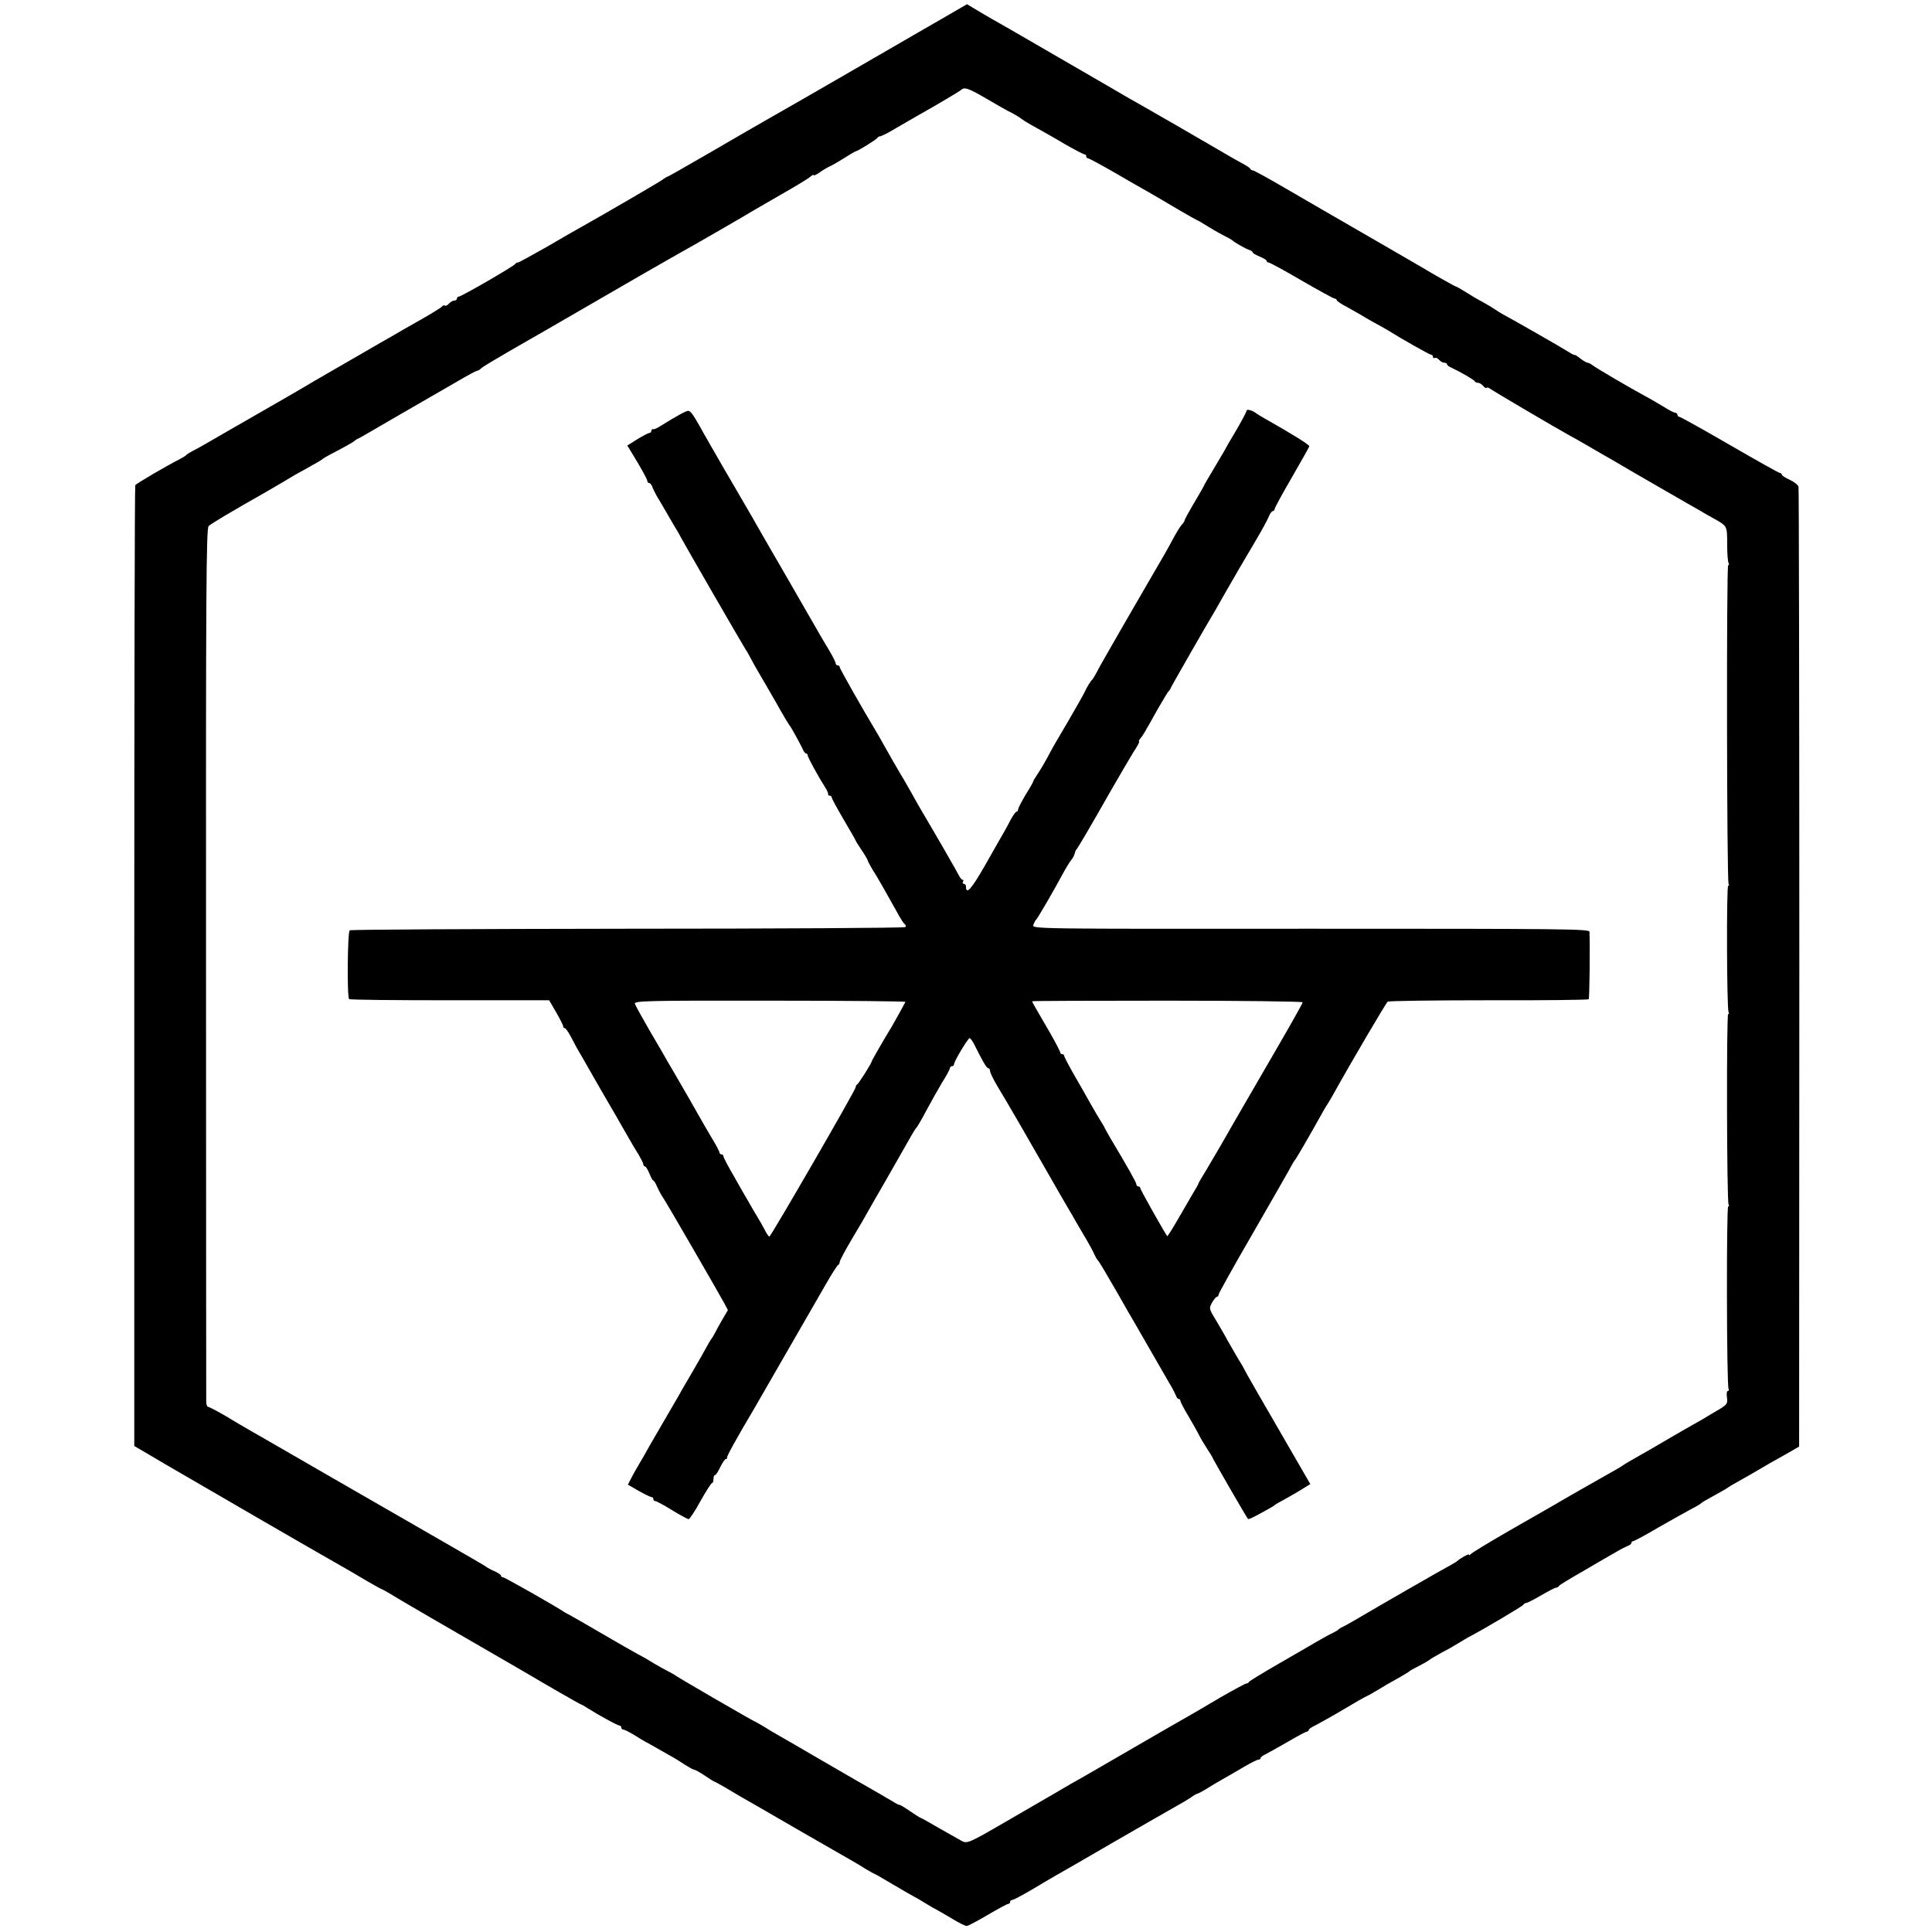
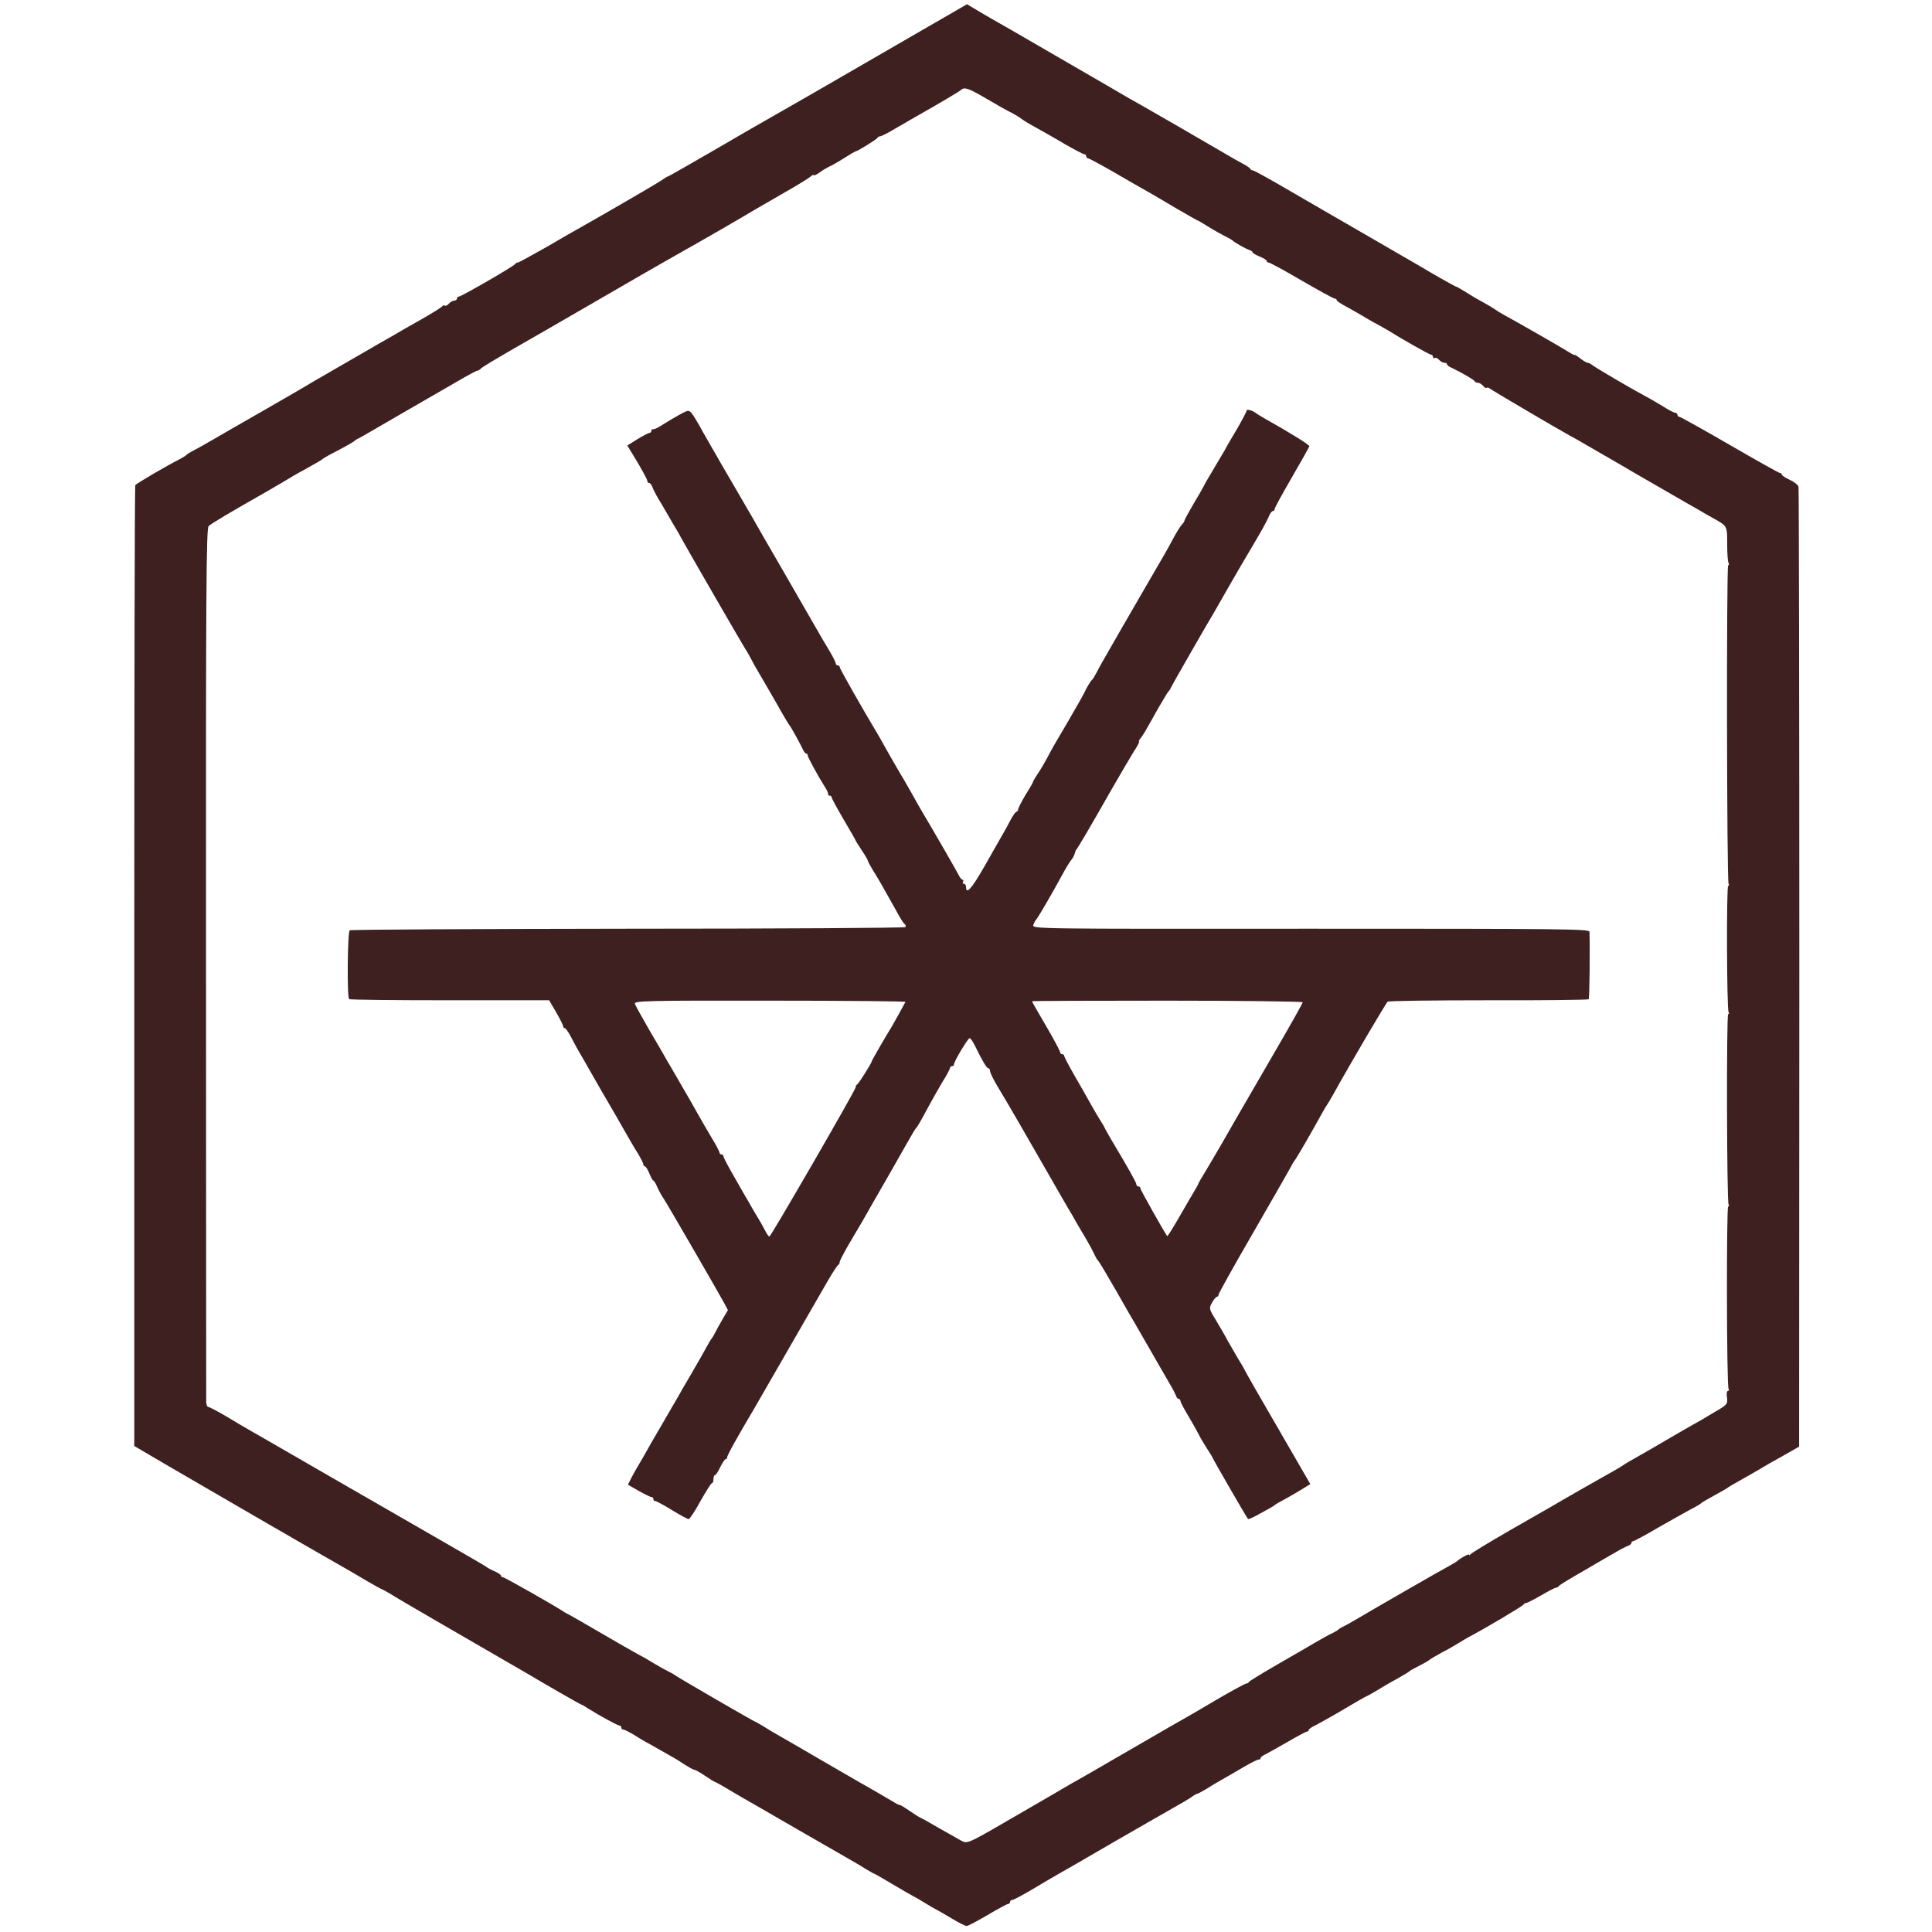
<svg xmlns="http://www.w3.org/2000/svg" version="1.0" width="964pt" height="964pt" viewBox="0 0 964 964" preserveAspectRatio="xMidYMid meet">
-   <g transform="translate(0,964) scale(0.1,-0.1)" fill="#000000" stroke="none">
+   <g transform="translate(0,964) scale(0.1,-0.1)" fill="#3f2021" stroke="none">
    <path d="M4725 9561 c-55 -32 -219 -126 -365 -211 -146 -84 -287 -166 -315 -182 -91 -52 -197 -113 -234 -134 -20 -11 -134 -77 -254 -147 -121 -70 -221 -127 -223 -127 -3 0 -17 -8 -32 -19 -23 -16 -295 -174 -402 -234 -19 -10 -97 -55 -172 -99 -76 -43 -140 -78 -144 -78 -4 1 -10 -2 -13 -7 -8 -12 -269 -163 -282 -163 -5 0 -9 -4 -9 -10 0 -5 -6 -10 -14 -10 -7 0 -19 -7 -26 -15 -7 -8 -16 -13 -20 -10 -5 3 -11 1 -14 -4 -3 -5 -52 -35 -108 -67 -57 -32 -115 -65 -129 -74 -15 -8 -107 -61 -205 -118 -99 -57 -186 -107 -194 -112 -20 -13 -236 -138 -345 -200 -40 -23 -74 -42 -165 -95 -36 -21 -78 -45 -95 -53 -16 -9 -32 -18 -35 -22 -3 -4 -18 -13 -35 -22 -56 -28 -216 -121 -220 -129 -3 -4 -5 -1084 -5 -2400 l0 -2394 172 -101 c157 -92 758 -440 868 -502 25 -14 78 -45 118 -69 41 -24 76 -43 78 -43 2 0 21 -11 42 -23 20 -13 114 -68 207 -122 194 -112 453 -262 475 -275 70 -42 266 -155 270 -155 3 0 16 -8 30 -17 55 -35 152 -88 161 -88 5 0 9 -4 9 -10 0 -5 5 -10 10 -10 6 0 27 -11 48 -23 20 -13 58 -36 85 -50 26 -15 68 -39 95 -54 26 -14 63 -37 82 -50 19 -12 39 -23 43 -23 5 0 29 -13 54 -30 24 -16 46 -30 48 -30 2 0 28 -14 57 -31 29 -18 67 -39 83 -49 17 -9 134 -77 260 -150 127 -73 250 -144 275 -158 25 -14 62 -36 82 -49 21 -12 39 -23 42 -23 2 0 43 -24 92 -53 49 -29 96 -56 104 -60 8 -4 33 -18 55 -32 22 -14 47 -28 55 -32 8 -4 43 -24 78 -45 34 -21 68 -38 75 -38 7 0 54 25 105 55 51 30 97 55 102 55 6 0 10 5 10 10 0 6 5 10 11 10 6 0 49 23 97 51 48 29 103 61 122 72 19 10 150 86 291 168 141 81 278 160 305 175 27 15 61 35 76 45 14 11 29 19 32 19 4 0 23 11 44 23 20 13 57 35 82 49 25 14 73 42 107 62 34 20 66 36 72 36 6 0 11 3 11 8 0 4 10 12 23 18 12 6 62 34 111 62 49 29 93 52 97 52 5 0 9 4 9 8 0 4 15 15 33 23 17 9 61 33 97 54 124 73 145 85 160 92 8 3 33 18 55 31 22 14 65 39 95 55 30 17 57 33 60 36 3 4 23 15 45 26 22 11 47 25 55 31 8 7 38 24 65 39 28 14 64 35 80 45 17 10 42 26 58 34 81 43 263 151 268 159 3 5 10 9 15 9 5 0 38 17 74 38 36 21 69 38 74 38 5 0 12 4 15 9 3 5 58 38 121 74 63 37 135 79 160 93 25 15 53 29 63 33 9 3 17 9 17 14 0 5 4 9 9 9 4 0 61 30 125 68 65 37 138 78 164 92 26 13 49 27 52 31 3 3 32 20 65 38 33 18 65 36 70 41 6 4 30 18 55 32 25 14 71 40 103 59 32 19 70 41 85 49 15 8 46 26 69 39 l40 23 1 2387 c0 1312 -2 2393 -4 2402 -2 9 -22 25 -44 35 -22 10 -40 22 -40 27 0 4 -4 7 -9 7 -5 0 -117 63 -250 140 -133 77 -246 140 -251 140 -6 0 -10 5 -10 10 0 6 -6 10 -12 11 -7 0 -33 14 -58 30 -25 15 -65 39 -90 52 -71 38 -254 145 -267 157 -7 5 -16 10 -21 10 -5 0 -21 9 -35 20 -15 12 -28 20 -29 19 -2 -2 -14 4 -28 13 -36 23 -265 154 -335 192 -11 6 -27 16 -35 22 -8 6 -35 22 -60 36 -25 13 -64 36 -87 51 -24 15 -45 27 -48 27 -4 0 -126 69 -175 99 -14 9 -393 227 -484 280 -22 13 -109 63 -193 112 -84 49 -157 89 -162 89 -5 0 -11 3 -13 8 -1 4 -19 16 -38 26 -19 10 -60 33 -90 51 -107 63 -376 218 -410 237 -19 11 -50 28 -69 39 -57 34 -544 315 -581 337 -45 25 -156 89 -195 113 l-30 18 -100 -58z m198 -414 c51 -30 99 -57 107 -61 22 -10 56 -30 71 -42 8 -6 39 -25 69 -41 30 -17 95 -53 143 -82 49 -28 93 -51 98 -51 5 0 9 -4 9 -10 0 -5 4 -10 9 -10 5 0 64 -32 132 -71 68 -40 144 -83 169 -97 25 -14 89 -52 143 -84 55 -32 101 -58 103 -58 2 0 27 -15 56 -33 29 -18 67 -39 83 -47 17 -8 32 -17 35 -20 10 -10 65 -41 83 -47 9 -3 17 -8 17 -12 0 -4 16 -13 35 -21 19 -8 35 -17 35 -22 0 -4 5 -8 10 -8 6 0 80 -40 165 -90 85 -49 159 -90 165 -90 5 0 10 -4 10 -8 0 -4 24 -20 53 -35 28 -16 70 -39 92 -53 22 -13 47 -27 55 -31 8 -4 33 -18 55 -31 77 -48 208 -122 216 -122 5 0 9 -5 9 -11 0 -5 4 -8 9 -5 5 3 14 -1 21 -9 7 -8 19 -15 26 -15 8 0 14 -3 14 -7 0 -5 10 -13 23 -18 46 -22 112 -60 115 -67 2 -5 9 -8 17 -8 7 0 18 -7 25 -15 7 -9 15 -13 18 -10 3 3 10 1 16 -4 13 -10 344 -205 396 -233 19 -10 58 -32 85 -48 28 -16 70 -41 95 -55 25 -14 59 -34 76 -44 17 -10 107 -63 200 -116 93 -54 184 -106 202 -116 17 -11 49 -28 70 -40 60 -34 60 -34 60 -124 0 -46 3 -88 7 -94 3 -6 3 -11 -2 -11 -9 0 -7 -1575 2 -1590 3 -6 3 -10 -2 -10 -9 0 -7 -615 2 -630 3 -6 3 -10 -2 -10 -9 0 -7 -935 2 -950 3 -6 3 -10 -2 -10 -9 0 -8 -894 2 -910 3 -5 2 -10 -3 -10 -6 0 -8 -15 -5 -33 4 -33 2 -36 -64 -74 -37 -23 -86 -51 -108 -63 -22 -12 -80 -46 -130 -75 -49 -29 -106 -62 -126 -73 -59 -33 -82 -47 -93 -55 -6 -4 -25 -16 -42 -25 -39 -22 -258 -146 -304 -174 -19 -11 -118 -68 -220 -126 -102 -59 -188 -111 -192 -117 -4 -5 -8 -7 -8 -2 0 6 -46 -19 -60 -33 -3 -3 -21 -13 -40 -24 -33 -17 -365 -208 -468 -269 -26 -15 -54 -31 -62 -34 -8 -4 -17 -9 -20 -12 -3 -4 -16 -12 -30 -19 -14 -6 -50 -26 -81 -44 -31 -18 -118 -69 -195 -113 -76 -44 -140 -83 -142 -87 -2 -5 -8 -8 -13 -8 -5 0 -64 -32 -132 -71 -67 -40 -138 -81 -157 -92 -19 -10 -152 -87 -295 -170 -143 -83 -271 -157 -285 -164 -14 -8 -38 -22 -55 -32 -16 -10 -46 -27 -65 -38 -19 -11 -118 -68 -219 -127 -174 -101 -185 -105 -210 -93 -14 8 -66 37 -115 65 -49 29 -91 52 -93 52 -2 0 -25 14 -51 32 -26 18 -49 32 -52 32 -3 -1 -14 4 -25 11 -23 14 -131 77 -190 110 -22 13 -107 62 -190 110 -82 48 -170 99 -195 113 -25 14 -62 36 -82 49 -21 12 -39 23 -41 23 -5 0 -379 217 -392 227 -5 4 -23 15 -40 23 -16 8 -48 26 -70 39 -22 14 -58 35 -80 46 -22 12 -105 59 -185 106 -80 47 -152 88 -160 92 -8 4 -22 11 -30 17 -44 29 -292 170 -300 170 -6 0 -10 3 -10 8 0 4 -15 14 -32 22 -18 7 -37 18 -43 23 -5 4 -91 54 -190 111 -99 57 -358 206 -575 331 -217 125 -408 236 -425 245 -16 9 -65 38 -108 64 -43 25 -83 46 -88 46 -5 0 -9 10 -10 23 0 12 -1 998 -1 2190 -1 1861 1 2170 13 2182 12 12 113 72 284 169 22 13 63 37 91 53 27 17 70 42 95 55 84 47 94 53 99 58 3 3 19 12 35 21 72 37 120 64 125 70 3 3 12 9 20 12 8 4 29 16 46 26 17 10 105 61 195 113 90 52 204 118 253 146 49 29 92 52 97 52 4 0 14 6 21 13 7 7 69 44 138 84 116 66 235 135 660 381 91 52 183 105 205 117 46 25 332 190 355 205 8 5 71 41 140 81 69 39 133 78 143 87 9 8 17 12 17 8 0 -4 13 2 29 13 16 12 37 24 47 29 11 4 44 23 74 42 30 19 57 35 60 35 10 1 105 60 108 67 2 4 8 8 14 8 5 0 40 17 76 39 37 21 83 48 102 59 117 66 216 125 225 133 17 16 36 10 128 -44z" />
    <path d="M6220 7591 c0 -5 -21 -45 -47 -90 -27 -45 -55 -93 -63 -109 -14 -23 -40 -68 -87 -147 -7 -11 -15 -27 -19 -35 -4 -8 -27 -48 -51 -88 -24 -41 -43 -76 -43 -80 0 -3 -6 -13 -14 -21 -8 -9 -26 -38 -41 -66 -14 -27 -36 -66 -47 -85 -37 -64 -211 -363 -266 -460 -30 -52 -62 -108 -70 -125 -9 -16 -18 -32 -21 -35 -9 -7 -30 -42 -40 -65 -5 -11 -42 -76 -82 -145 -41 -69 -80 -136 -87 -150 -25 -48 -49 -89 -68 -117 -10 -15 -19 -30 -19 -33 0 -3 -17 -33 -38 -66 -20 -34 -37 -67 -37 -73 0 -6 -4 -11 -8 -11 -4 0 -18 -19 -30 -42 -12 -24 -30 -56 -40 -73 -9 -16 -50 -87 -90 -158 -66 -115 -92 -143 -92 -101 0 8 -5 14 -11 14 -5 0 -7 5 -4 10 3 6 3 10 -2 10 -4 0 -13 10 -19 23 -10 20 -124 218 -180 312 -13 22 -38 65 -54 95 -17 30 -35 62 -40 70 -13 20 -94 161 -104 180 -4 8 -17 31 -29 51 -71 118 -187 322 -187 330 0 5 -4 9 -10 9 -5 0 -10 4 -10 10 0 5 -14 33 -31 62 -18 29 -41 69 -52 88 -11 19 -86 150 -167 290 -81 140 -157 271 -167 290 -11 19 -53 91 -93 160 -40 68 -81 139 -91 157 -11 18 -28 49 -39 68 -11 19 -29 50 -39 69 -36 63 -46 76 -58 76 -10 0 -56 -25 -143 -79 -14 -9 -28 -14 -32 -13 -5 1 -8 -2 -8 -8 0 -5 -4 -10 -9 -10 -5 0 -32 -14 -60 -31 l-51 -32 19 -31 c51 -83 81 -138 81 -146 0 -6 4 -10 9 -10 5 0 11 -8 15 -17 3 -10 14 -31 23 -48 10 -16 34 -57 53 -90 19 -33 40 -69 47 -80 7 -11 15 -26 19 -34 11 -22 313 -545 324 -561 6 -8 17 -28 26 -45 8 -16 27 -50 42 -75 15 -25 54 -93 87 -150 32 -58 62 -107 65 -110 6 -6 49 -84 65 -117 5 -13 13 -23 18 -23 4 0 7 -4 7 -9 0 -9 53 -106 88 -161 9 -14 15 -28 14 -32 -1 -5 2 -8 8 -8 5 0 10 -4 10 -9 0 -5 27 -55 60 -111 33 -56 60 -103 60 -105 0 -2 14 -24 30 -48 17 -25 30 -48 30 -51 0 -4 11 -23 23 -44 13 -20 35 -57 49 -82 14 -25 34 -61 45 -80 11 -19 29 -51 39 -70 11 -19 23 -38 29 -42 5 -4 6 -10 2 -14 -4 -4 -627 -8 -1385 -8 -757 -1 -1382 -4 -1387 -8 -11 -7 -14 -333 -3 -343 3 -4 229 -6 502 -6 l496 0 35 -60 c19 -33 35 -64 35 -70 0 -5 4 -9 8 -9 4 0 18 -19 30 -42 12 -24 37 -70 57 -103 19 -33 46 -80 60 -105 25 -44 36 -63 110 -190 20 -36 49 -85 63 -110 14 -25 36 -62 49 -82 12 -21 23 -42 23 -48 0 -5 4 -10 8 -10 5 0 14 -16 22 -35 8 -19 16 -35 19 -35 4 0 13 -15 20 -32 8 -18 22 -44 32 -58 17 -25 264 -452 302 -521 l19 -36 -26 -44 c-14 -24 -31 -55 -38 -69 -7 -14 -15 -27 -18 -30 -3 -3 -14 -22 -25 -42 -11 -20 -44 -79 -74 -130 -30 -51 -62 -106 -71 -123 -10 -16 -46 -80 -82 -141 -36 -61 -68 -117 -72 -125 -4 -8 -18 -32 -31 -54 -13 -22 -33 -56 -43 -76 l-19 -37 54 -31 c30 -17 59 -31 64 -31 5 0 9 -4 9 -10 0 -5 4 -10 10 -10 5 0 43 -20 83 -45 41 -25 78 -45 83 -45 5 0 32 40 59 90 28 49 53 90 58 90 4 0 7 9 7 20 0 11 3 20 8 20 4 0 16 18 26 40 11 22 23 40 28 40 4 0 7 3 6 8 -2 6 48 97 136 245 15 27 205 355 367 637 24 41 47 77 51 78 4 2 8 9 8 16 0 6 29 61 65 121 36 60 65 110 65 111 0 1 48 84 106 185 58 101 113 198 122 214 10 17 19 32 22 35 8 8 25 38 61 105 18 33 49 89 70 124 22 34 39 67 39 72 0 5 5 9 10 9 6 0 10 4 10 9 0 15 70 131 78 131 4 0 15 -15 24 -33 40 -81 61 -117 69 -117 5 0 9 -6 9 -14 0 -8 17 -43 38 -78 33 -53 177 -302 263 -453 39 -69 84 -146 94 -163 6 -9 21 -35 33 -57 13 -22 36 -62 53 -90 16 -27 34 -61 40 -75 6 -13 14 -27 18 -30 4 -3 44 -70 90 -150 45 -80 87 -152 92 -160 5 -8 41 -71 80 -139 39 -68 82 -142 95 -165 14 -22 27 -49 31 -58 3 -10 9 -18 14 -18 5 0 9 -5 9 -10 0 -6 17 -38 38 -73 20 -34 44 -76 52 -92 8 -17 27 -49 42 -72 15 -23 28 -44 28 -46 0 -4 169 -297 177 -306 2 -3 22 6 46 19 23 13 51 28 62 34 11 6 22 13 25 16 3 3 25 16 50 29 25 14 64 36 86 50 l42 26 -159 275 c-88 151 -164 284 -169 295 -5 11 -21 38 -35 60 -13 22 -35 60 -49 85 -13 25 -40 71 -59 103 -35 57 -35 59 -19 88 9 16 20 29 25 29 4 0 7 4 7 10 0 5 73 137 163 292 90 156 174 303 188 328 13 25 26 47 29 50 6 5 85 142 128 220 14 25 28 50 32 55 4 6 18 28 30 50 92 166 266 461 274 467 6 4 233 7 504 7 271 -1 496 2 499 5 4 4 7 245 4 337 -1 14 -138 15 -1391 15 -1385 -1 -1390 -1 -1384 19 4 11 10 22 13 25 7 5 86 141 134 230 16 30 36 62 43 70 7 8 14 22 16 30 2 8 5 17 8 20 7 7 69 112 170 290 46 80 98 169 116 198 19 28 31 52 28 52 -4 0 -1 7 6 15 13 16 20 27 89 151 25 43 48 81 51 84 4 3 9 10 11 16 3 9 190 335 220 384 5 8 32 56 60 105 55 96 58 101 143 245 31 52 61 107 67 123 6 15 15 27 20 27 5 0 9 5 9 10 0 6 39 77 86 158 47 81 86 151 87 155 2 7 -88 63 -223 139 -19 11 -39 23 -45 28 -18 13 -45 20 -45 11z m-1702 -2950 c-6 -12 -58 -106 -67 -121 -34 -55 -101 -171 -101 -175 0 -8 -64 -110 -73 -116 -5 -3 -8 -9 -7 -13 2 -10 -423 -745 -431 -746 -4 0 -14 15 -23 33 -9 17 -26 48 -38 67 -12 19 -31 52 -42 72 -12 20 -45 77 -73 127 -29 50 -53 95 -53 101 0 5 -4 10 -10 10 -5 0 -10 4 -10 9 0 5 -17 38 -38 72 -21 35 -52 89 -69 119 -17 30 -54 96 -83 145 -29 50 -60 104 -70 120 -9 17 -48 84 -87 150 -38 66 -72 127 -75 136 -6 15 49 17 673 16 374 0 678 -3 677 -6z m1982 -2 c0 -4 -53 -99 -118 -211 -65 -112 -165 -284 -222 -383 -56 -99 -120 -208 -141 -243 -22 -35 -39 -65 -39 -67 0 -3 -13 -26 -29 -52 -15 -27 -50 -85 -76 -131 -26 -45 -49 -81 -51 -80 -10 12 -134 231 -134 239 0 5 -4 9 -10 9 -5 0 -10 5 -10 11 0 9 -47 92 -129 229 -11 19 -24 42 -28 50 -3 8 -14 26 -23 40 -9 14 -30 50 -47 80 -17 30 -53 95 -82 144 -28 49 -51 93 -51 97 0 5 -4 9 -10 9 -5 0 -10 4 -10 9 0 5 -23 49 -51 98 -74 127 -89 153 -89 157 0 2 304 3 675 3 371 0 675 -4 675 -8z" />
  </g>
</svg>
